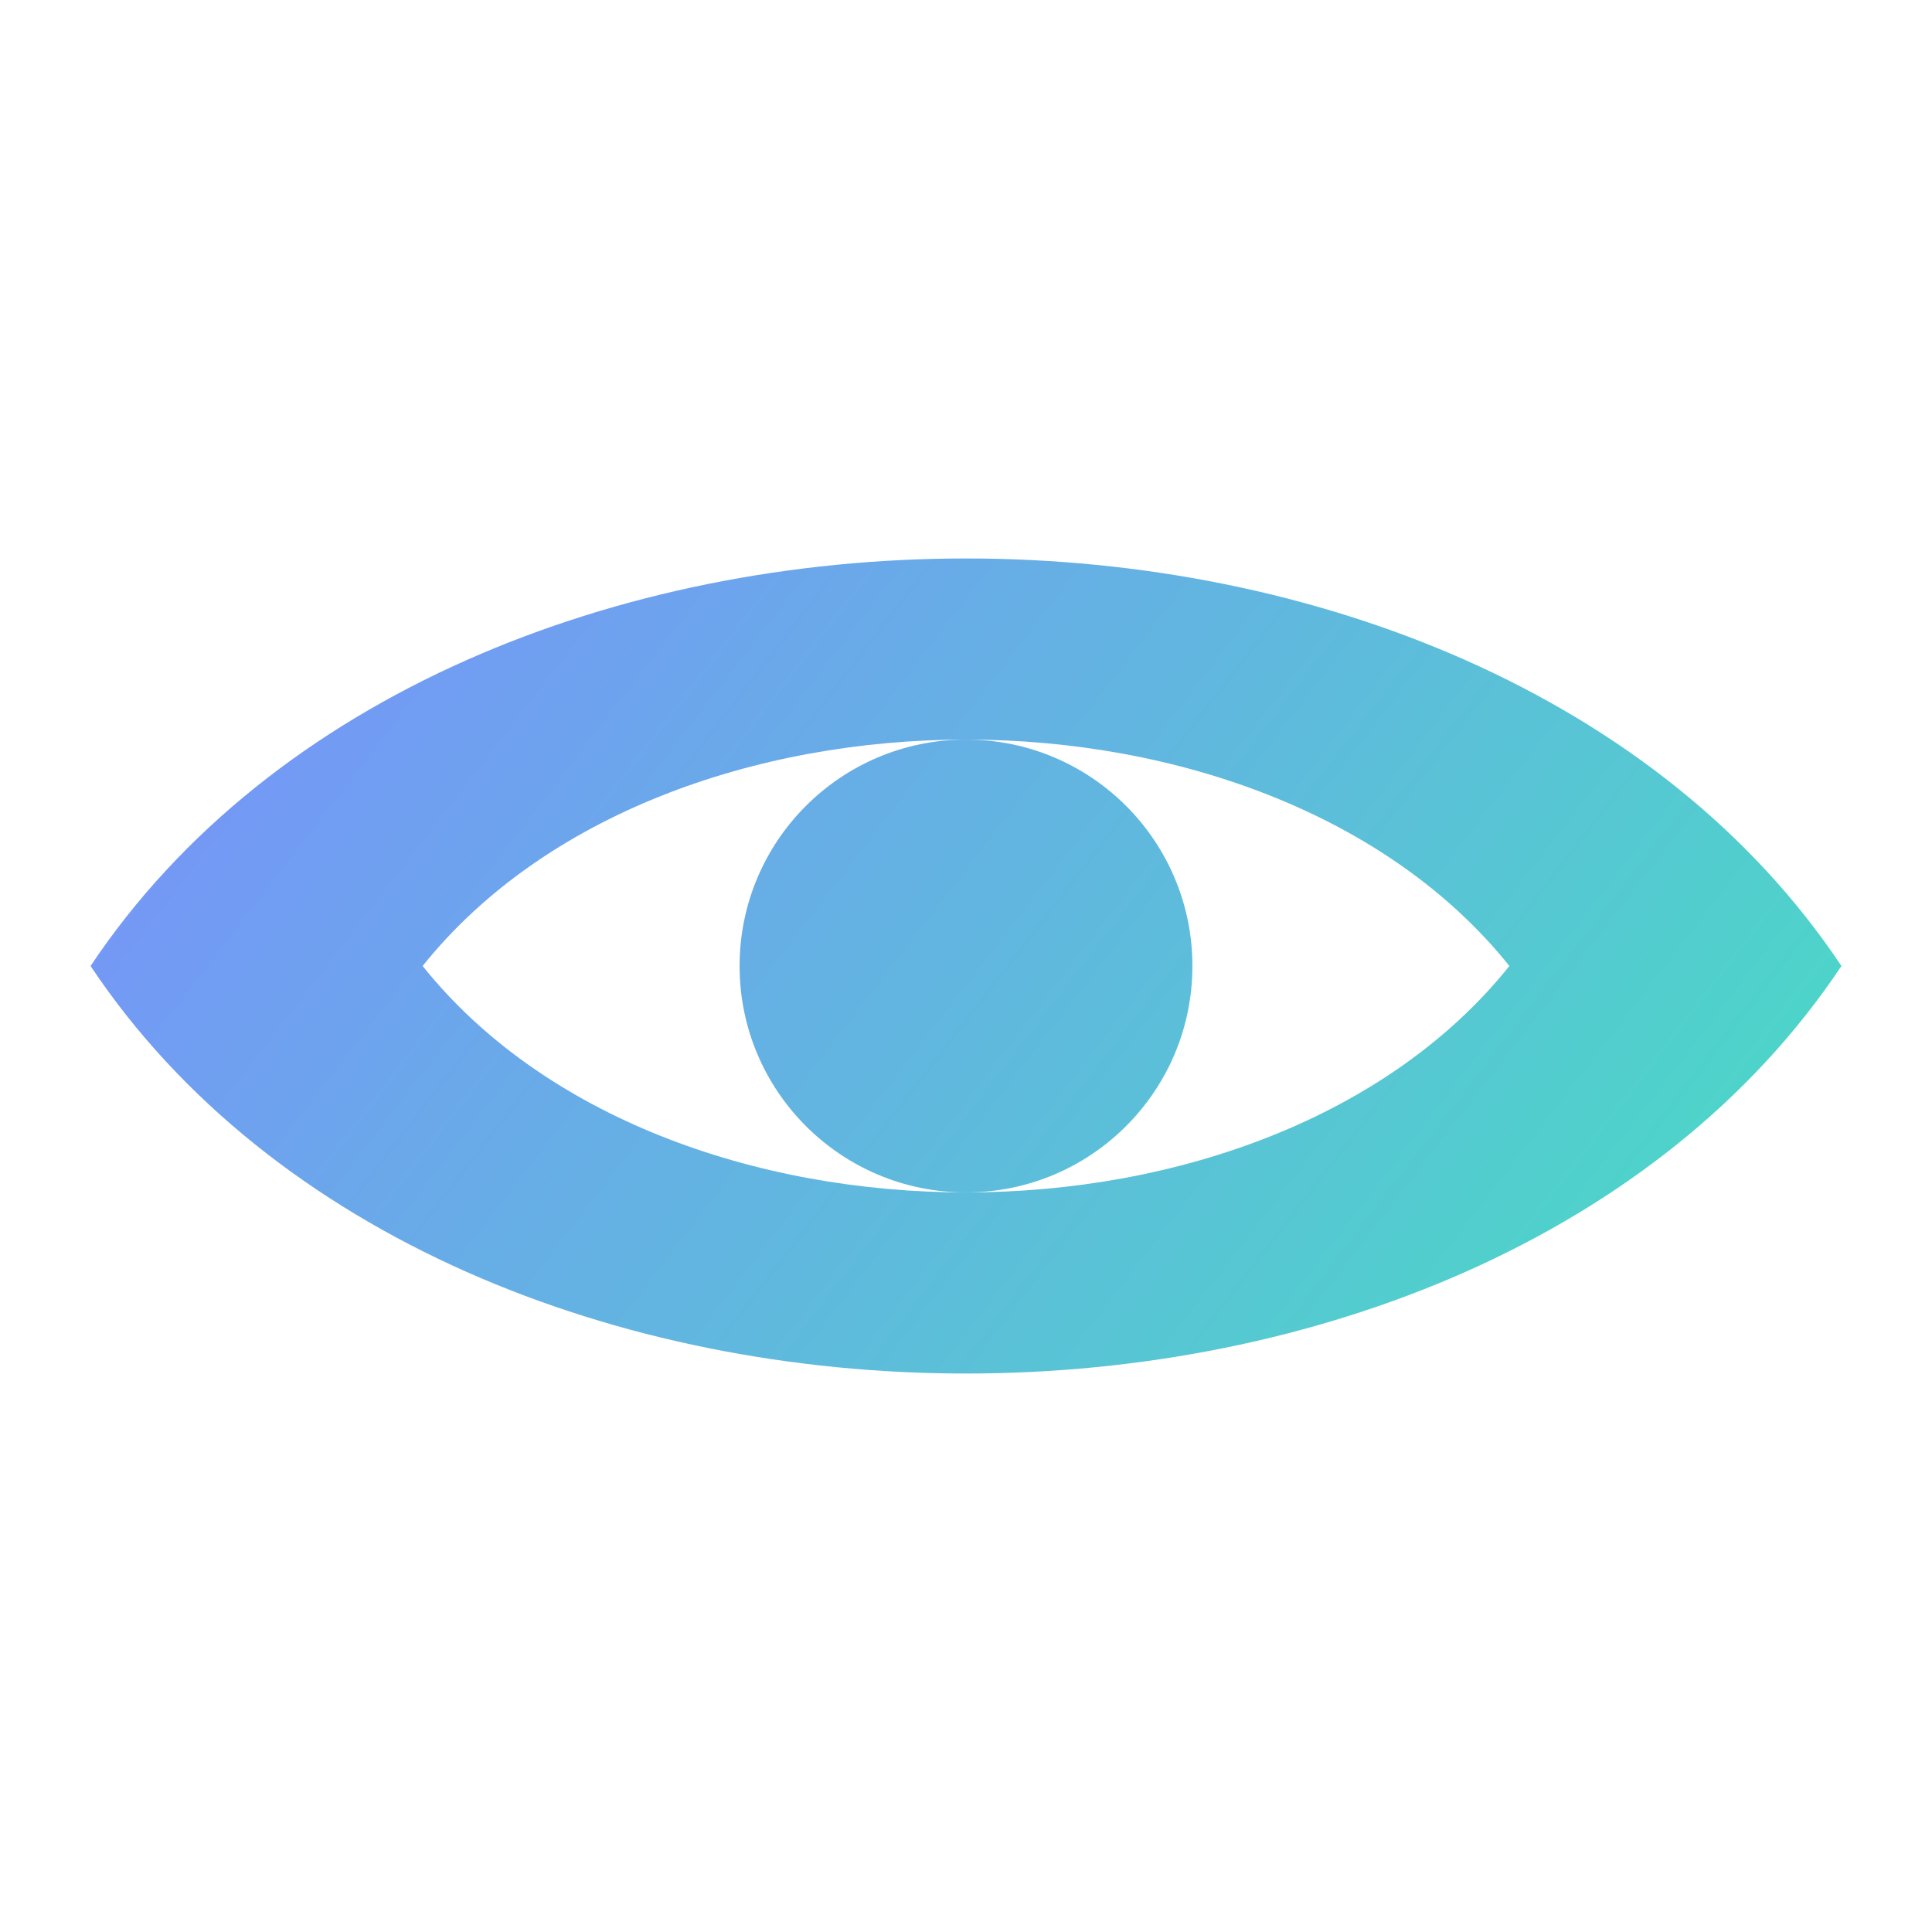
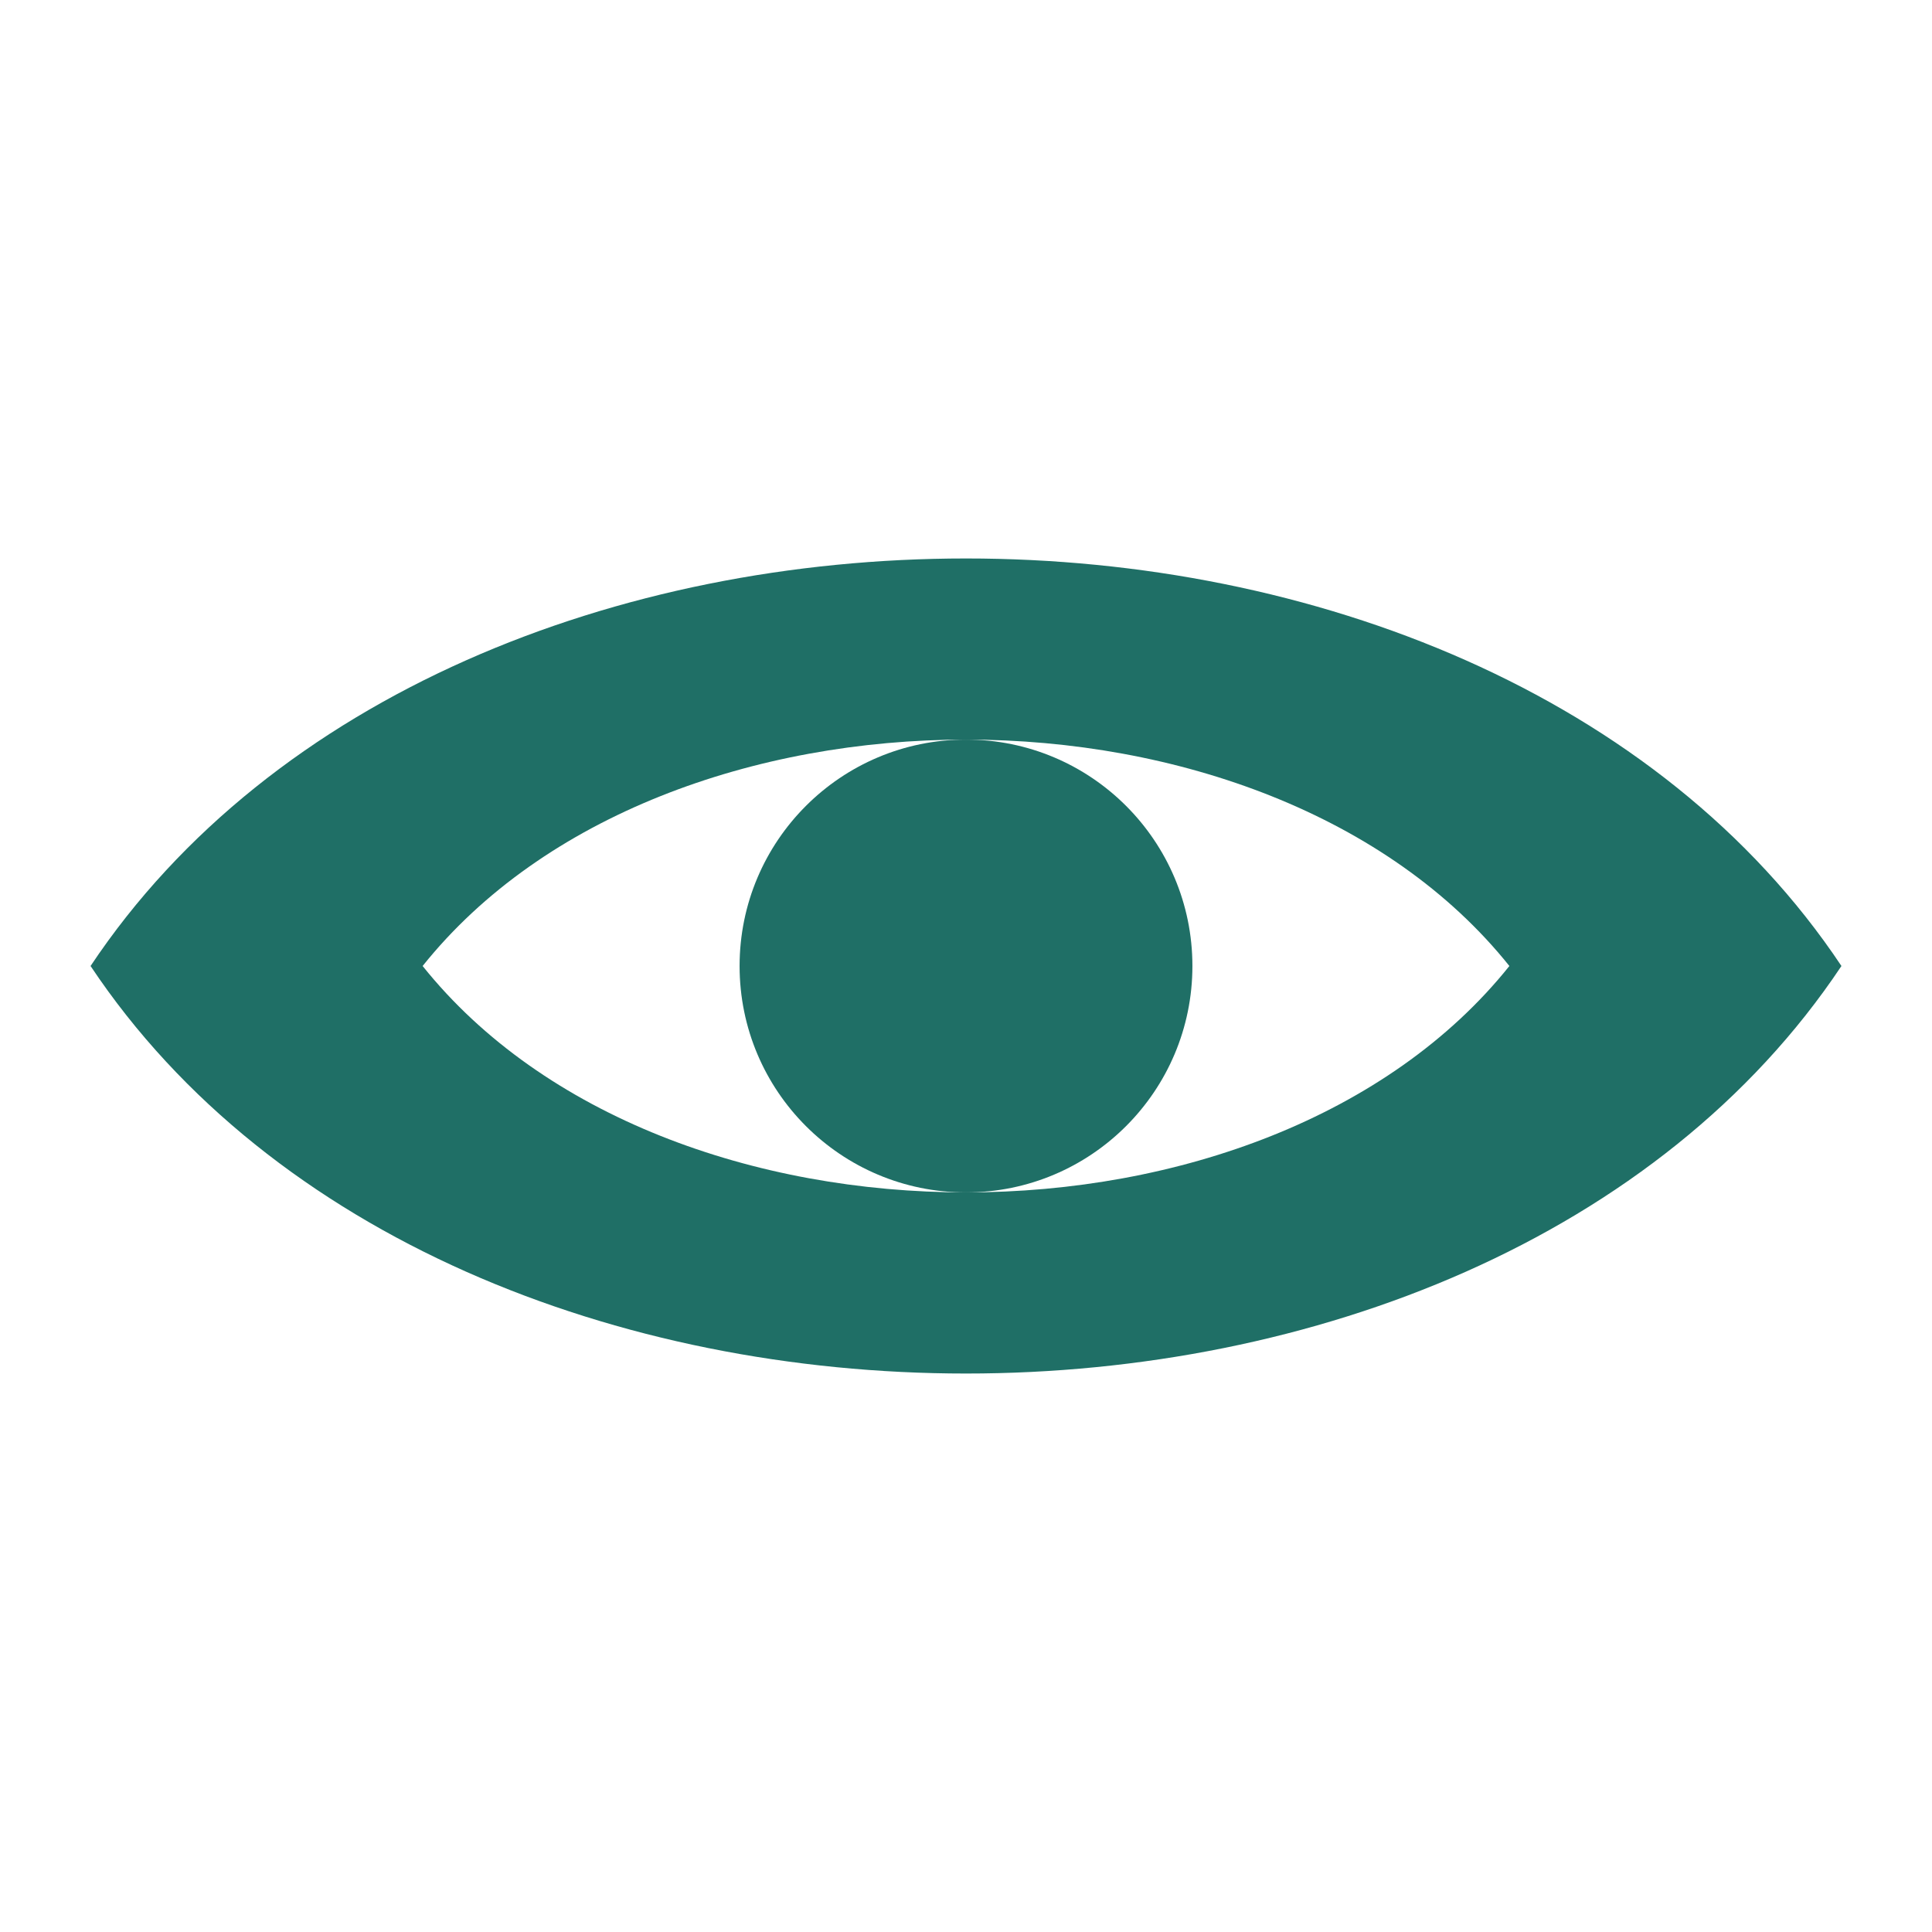
<svg xmlns="http://www.w3.org/2000/svg" viewBox="0 0 64 64" fill="none" role="img" aria-label="Argo">
-   <defs>
-     <linearGradient id="argoMark" x1="6" y1="12" x2="58" y2="52" gradientUnits="userSpaceOnUse">
-       <stop stop-color="#7c8cff" />
-       <stop offset="1" stop-color="#46e0c0" />
-     </linearGradient>
-   </defs>
-   <path fill="url(#argoMark)" fill-rule="evenodd" d="M3 32C15 14 49 14 61 32 49 50 15 50 3 32Zm11 0c8-10 28-10 36 0-8 10-28 10-36 0Z" />
-   <circle cx="32" cy="32" r="7.5" fill="url(#argoMark)" />
+   <path fill="#1f6f66" fill-rule="evenodd" d="M3 32C15 14 49 14 61 32 49 50 15 50 3 32Zm11 0c8-10 28-10 36 0-8 10-28 10-36 0Z" />
+   <circle cx="32" cy="32" r="7.5" fill="#1f6f66" />
</svg>
